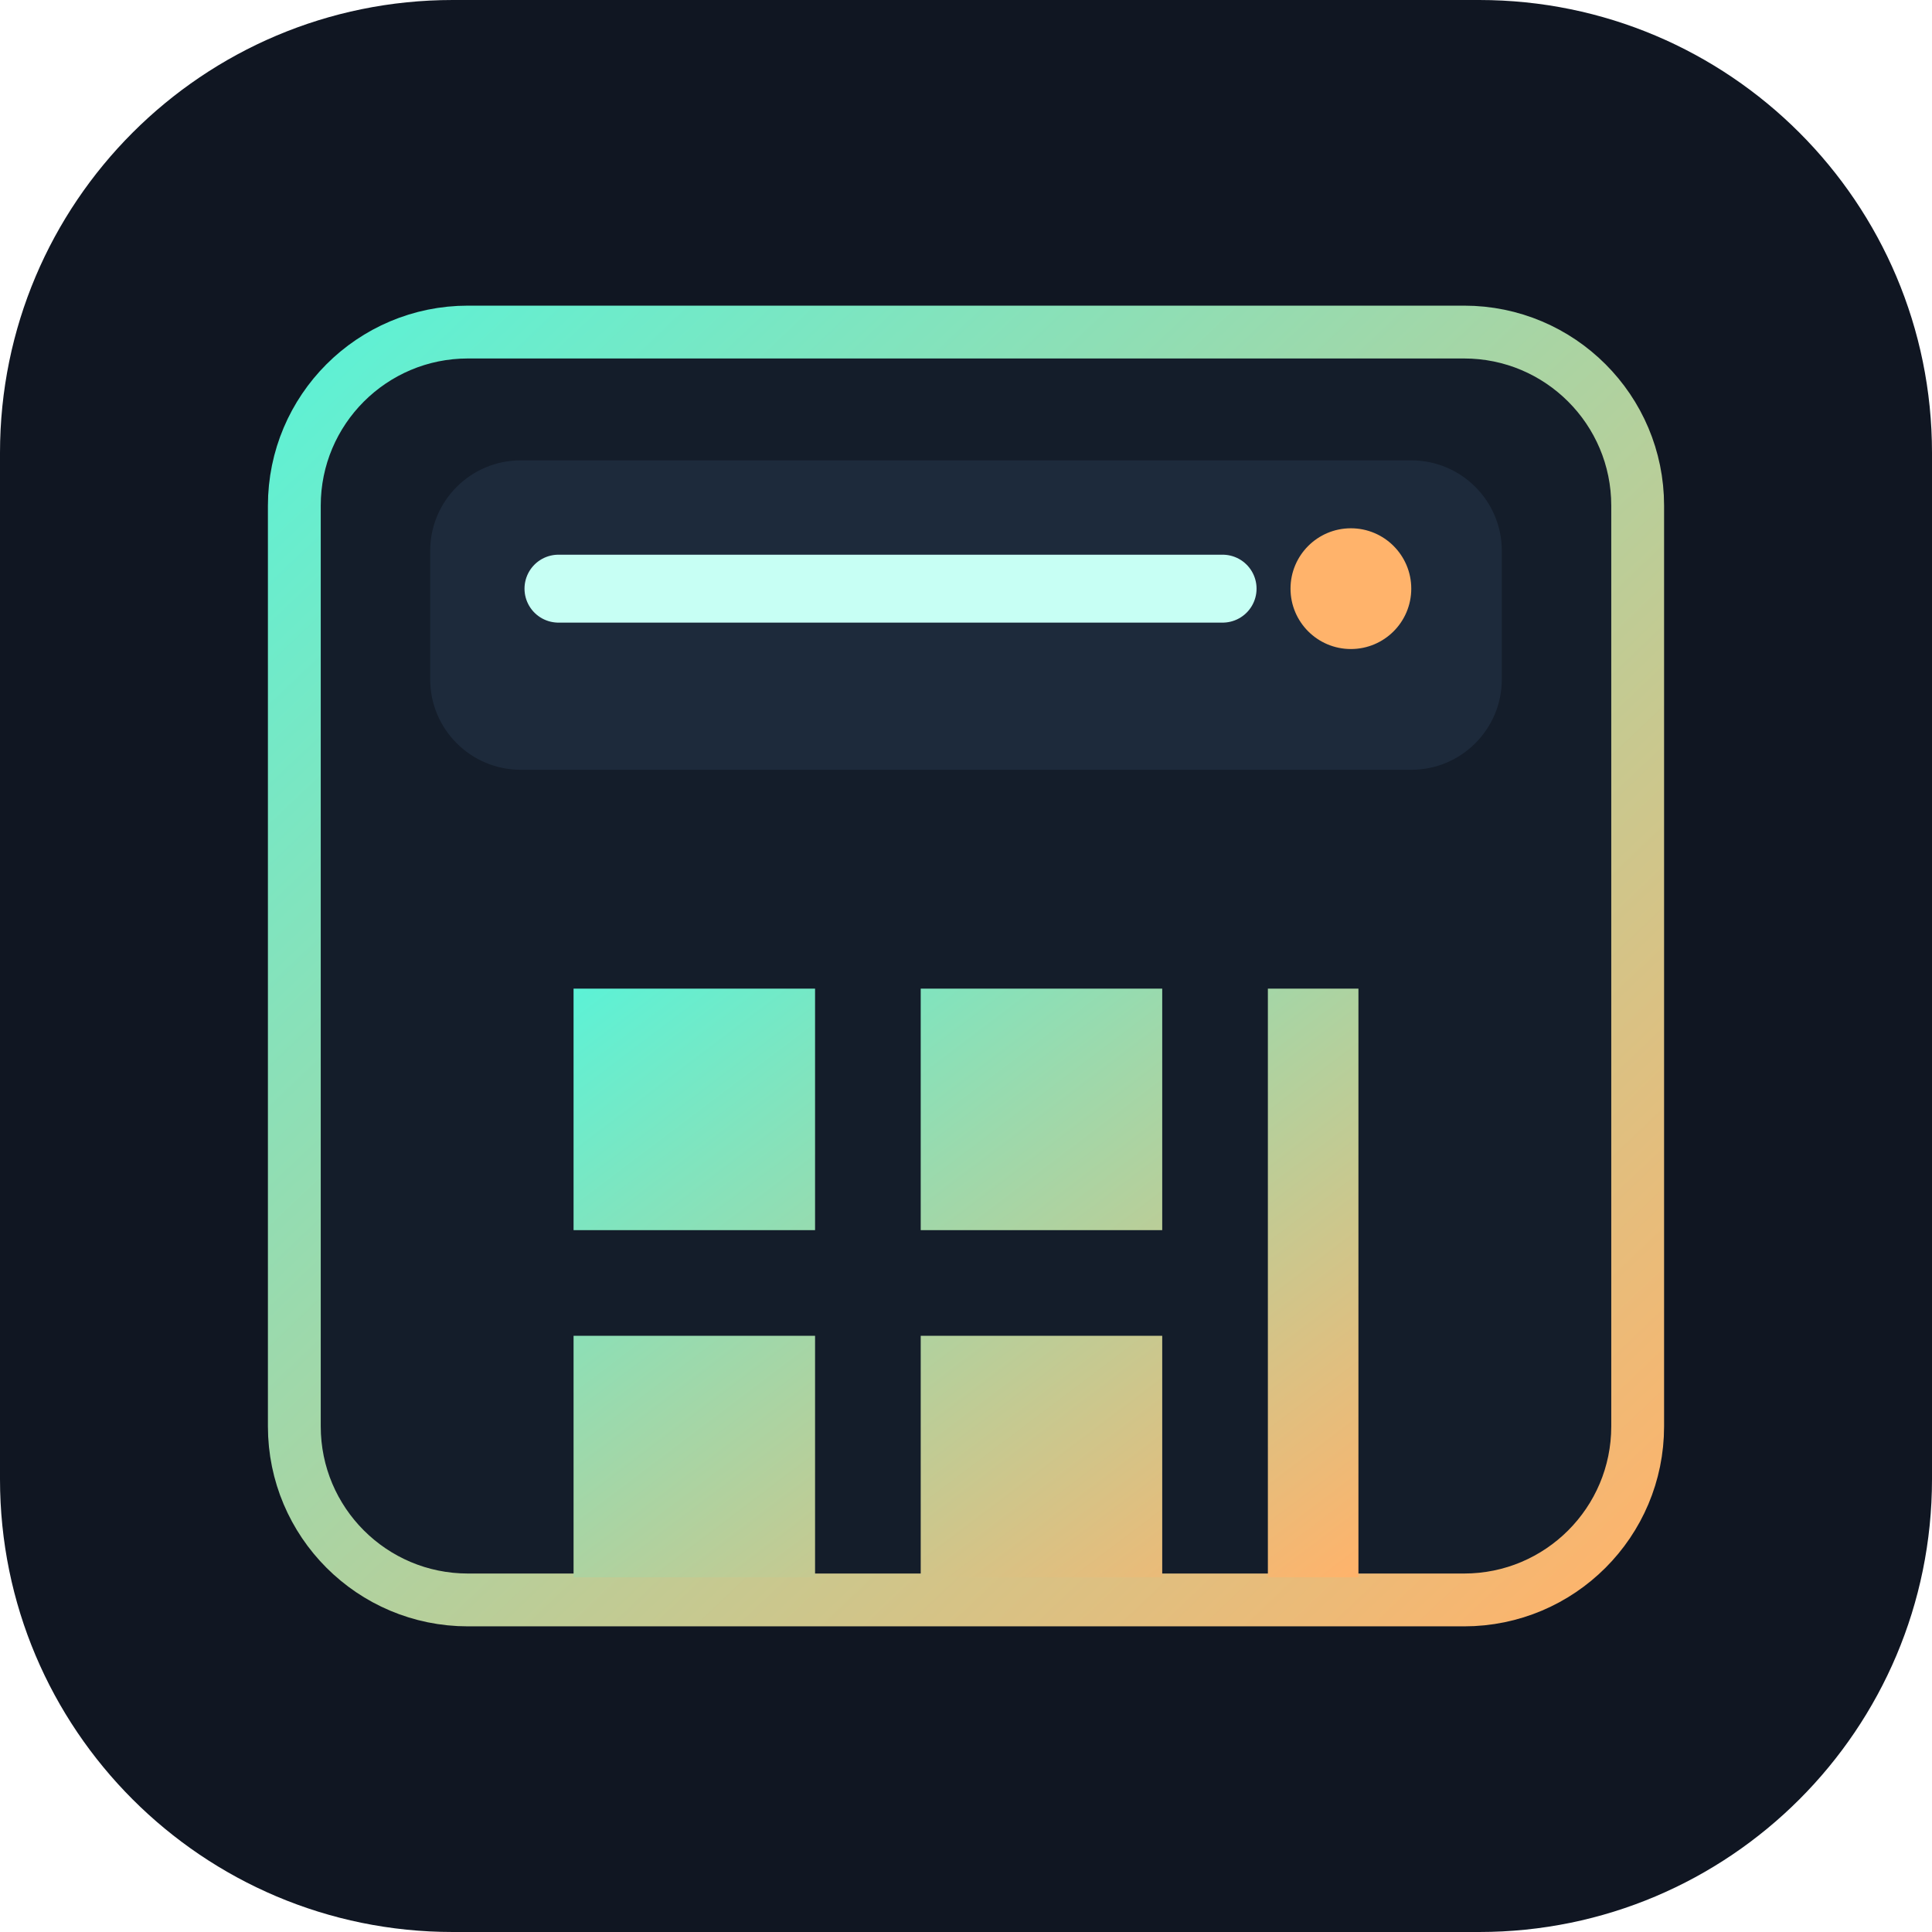
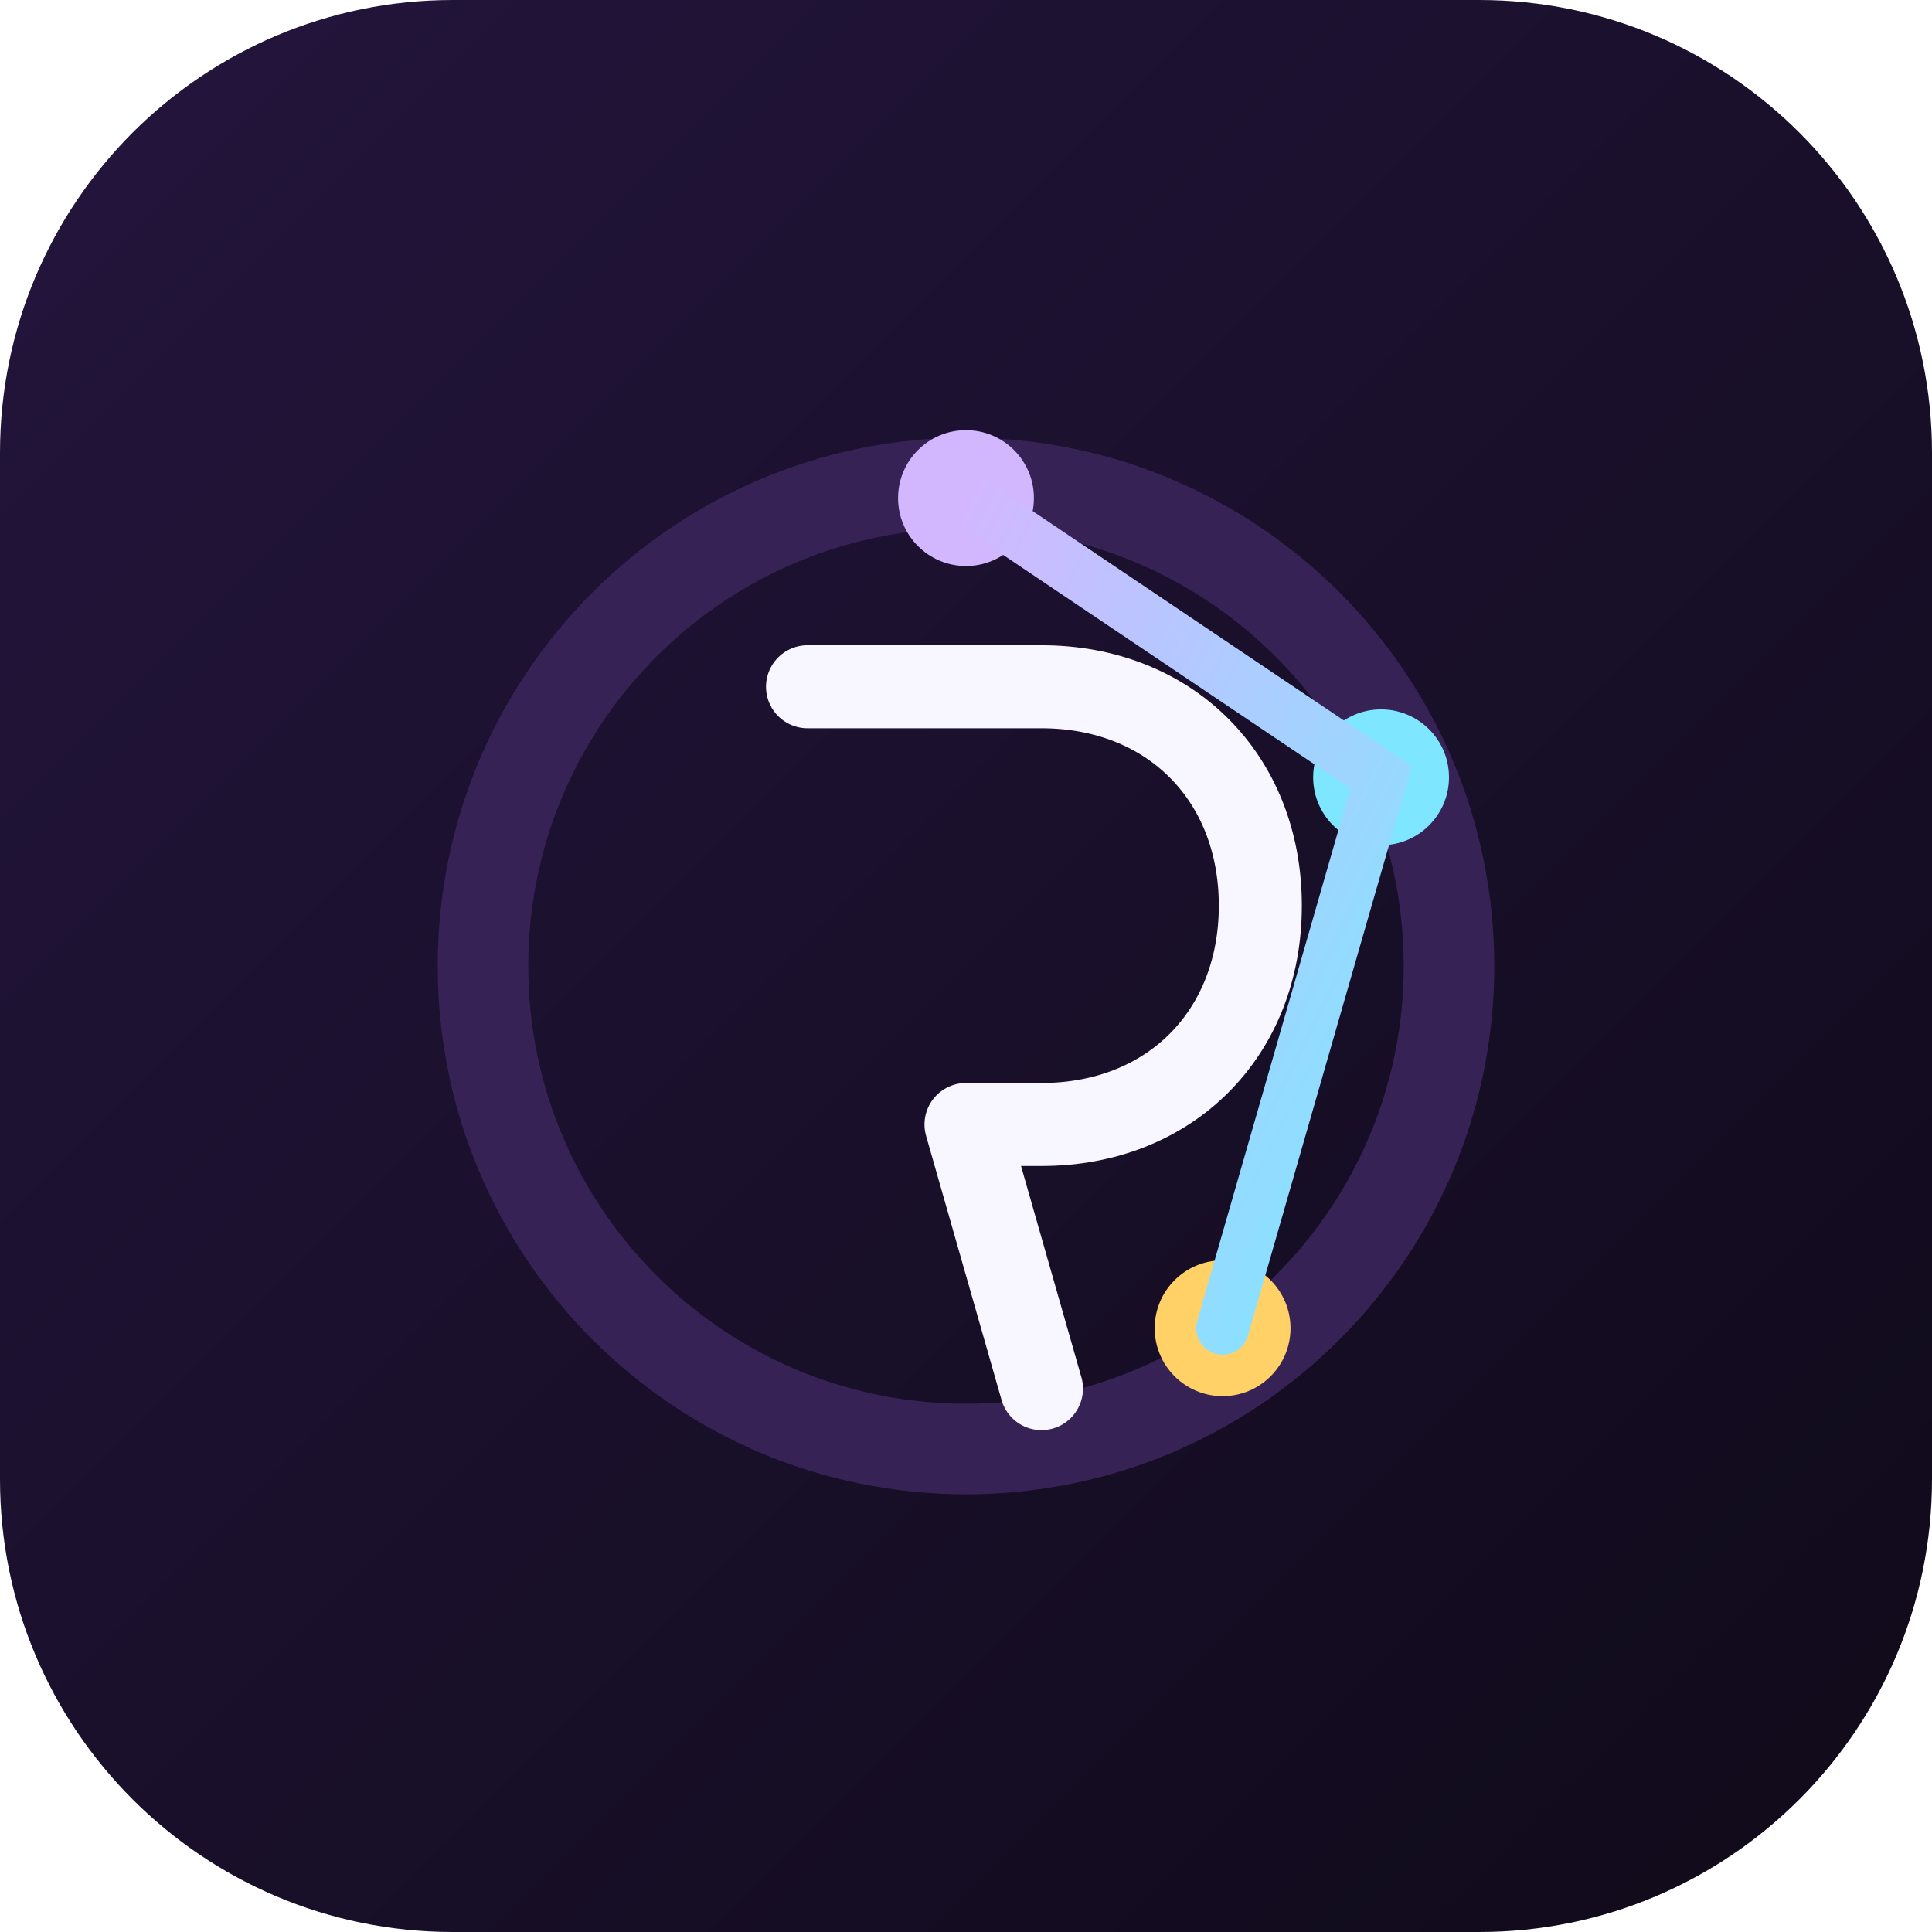
<svg xmlns="http://www.w3.org/2000/svg" viewBox="0 0 512 512">
  <defs>
-     <linearGradient id="g" x1="0%" y1="0%" x2="100%" y2="100%">
-       <stop offset="0%" stop-color="#5cf2d6" />
-       <stop offset="100%" stop-color="#ffb36b" />
+     <linearGradient id="ankBg" x1="0%" y1="0%" x2="100%" y2="100%">
+       <stop offset="0%" stop-color="#24153d" />
+       <stop offset="100%" stop-color="#0f0a19" />
+     </linearGradient>
+     <linearGradient id="ankGlow" x1="0%" y1="0%" x2="100%" y2="100%">
+       <stop offset="0%" stop-color="#d2b7ff" />
+       <stop offset="100%" stop-color="#7ee7ff" />
    </linearGradient>
  </defs>
-   <rect width="512" height="512" rx="120" fill="#101622" />
-   <rect x="78" y="88" width="356" height="336" rx="46" fill="#141d2a" stroke="url(#g)" stroke-width="14" />
-   <rect x="114" y="122" width="284" height="82" rx="24" fill="#1d2a3b" />
-   <path d="M152 262h64v64h-64zM244 262h64v64h-64zM336 262h24v156h-24zM152 354h64v64h-64zM244 354h64v64h-64z" fill="url(#g)" />
-   <path d="M148 156h176" stroke="#c7fff4" stroke-width="18" stroke-linecap="round" />
-   <circle cx="358" cy="156" r="16" fill="#ffb36b" />
+   <rect width="512" height="512" rx="120" fill="url(#ankBg)" />
+   <circle cx="256" cy="256" r="128" fill="none" stroke="#372256" stroke-width="24" />
+   <circle cx="256" cy="132" r="18" fill="#d2b7ff" />
+   <circle cx="366" cy="206" r="18" fill="#7ee7ff" />
+   <circle cx="324" cy="352" r="18" fill="#ffd166" />
+   <path d="M256 132l110 74-42 146" fill="none" stroke="url(#ankGlow)" stroke-width="14" stroke-linecap="round" />
+   <path d="M214 182h62c34 0 58 24 58 58s-24 58-58 58h-20l20 70" fill="none" stroke="#f8f6ff" stroke-width="22" stroke-linecap="round" stroke-linejoin="round" />
</svg>
